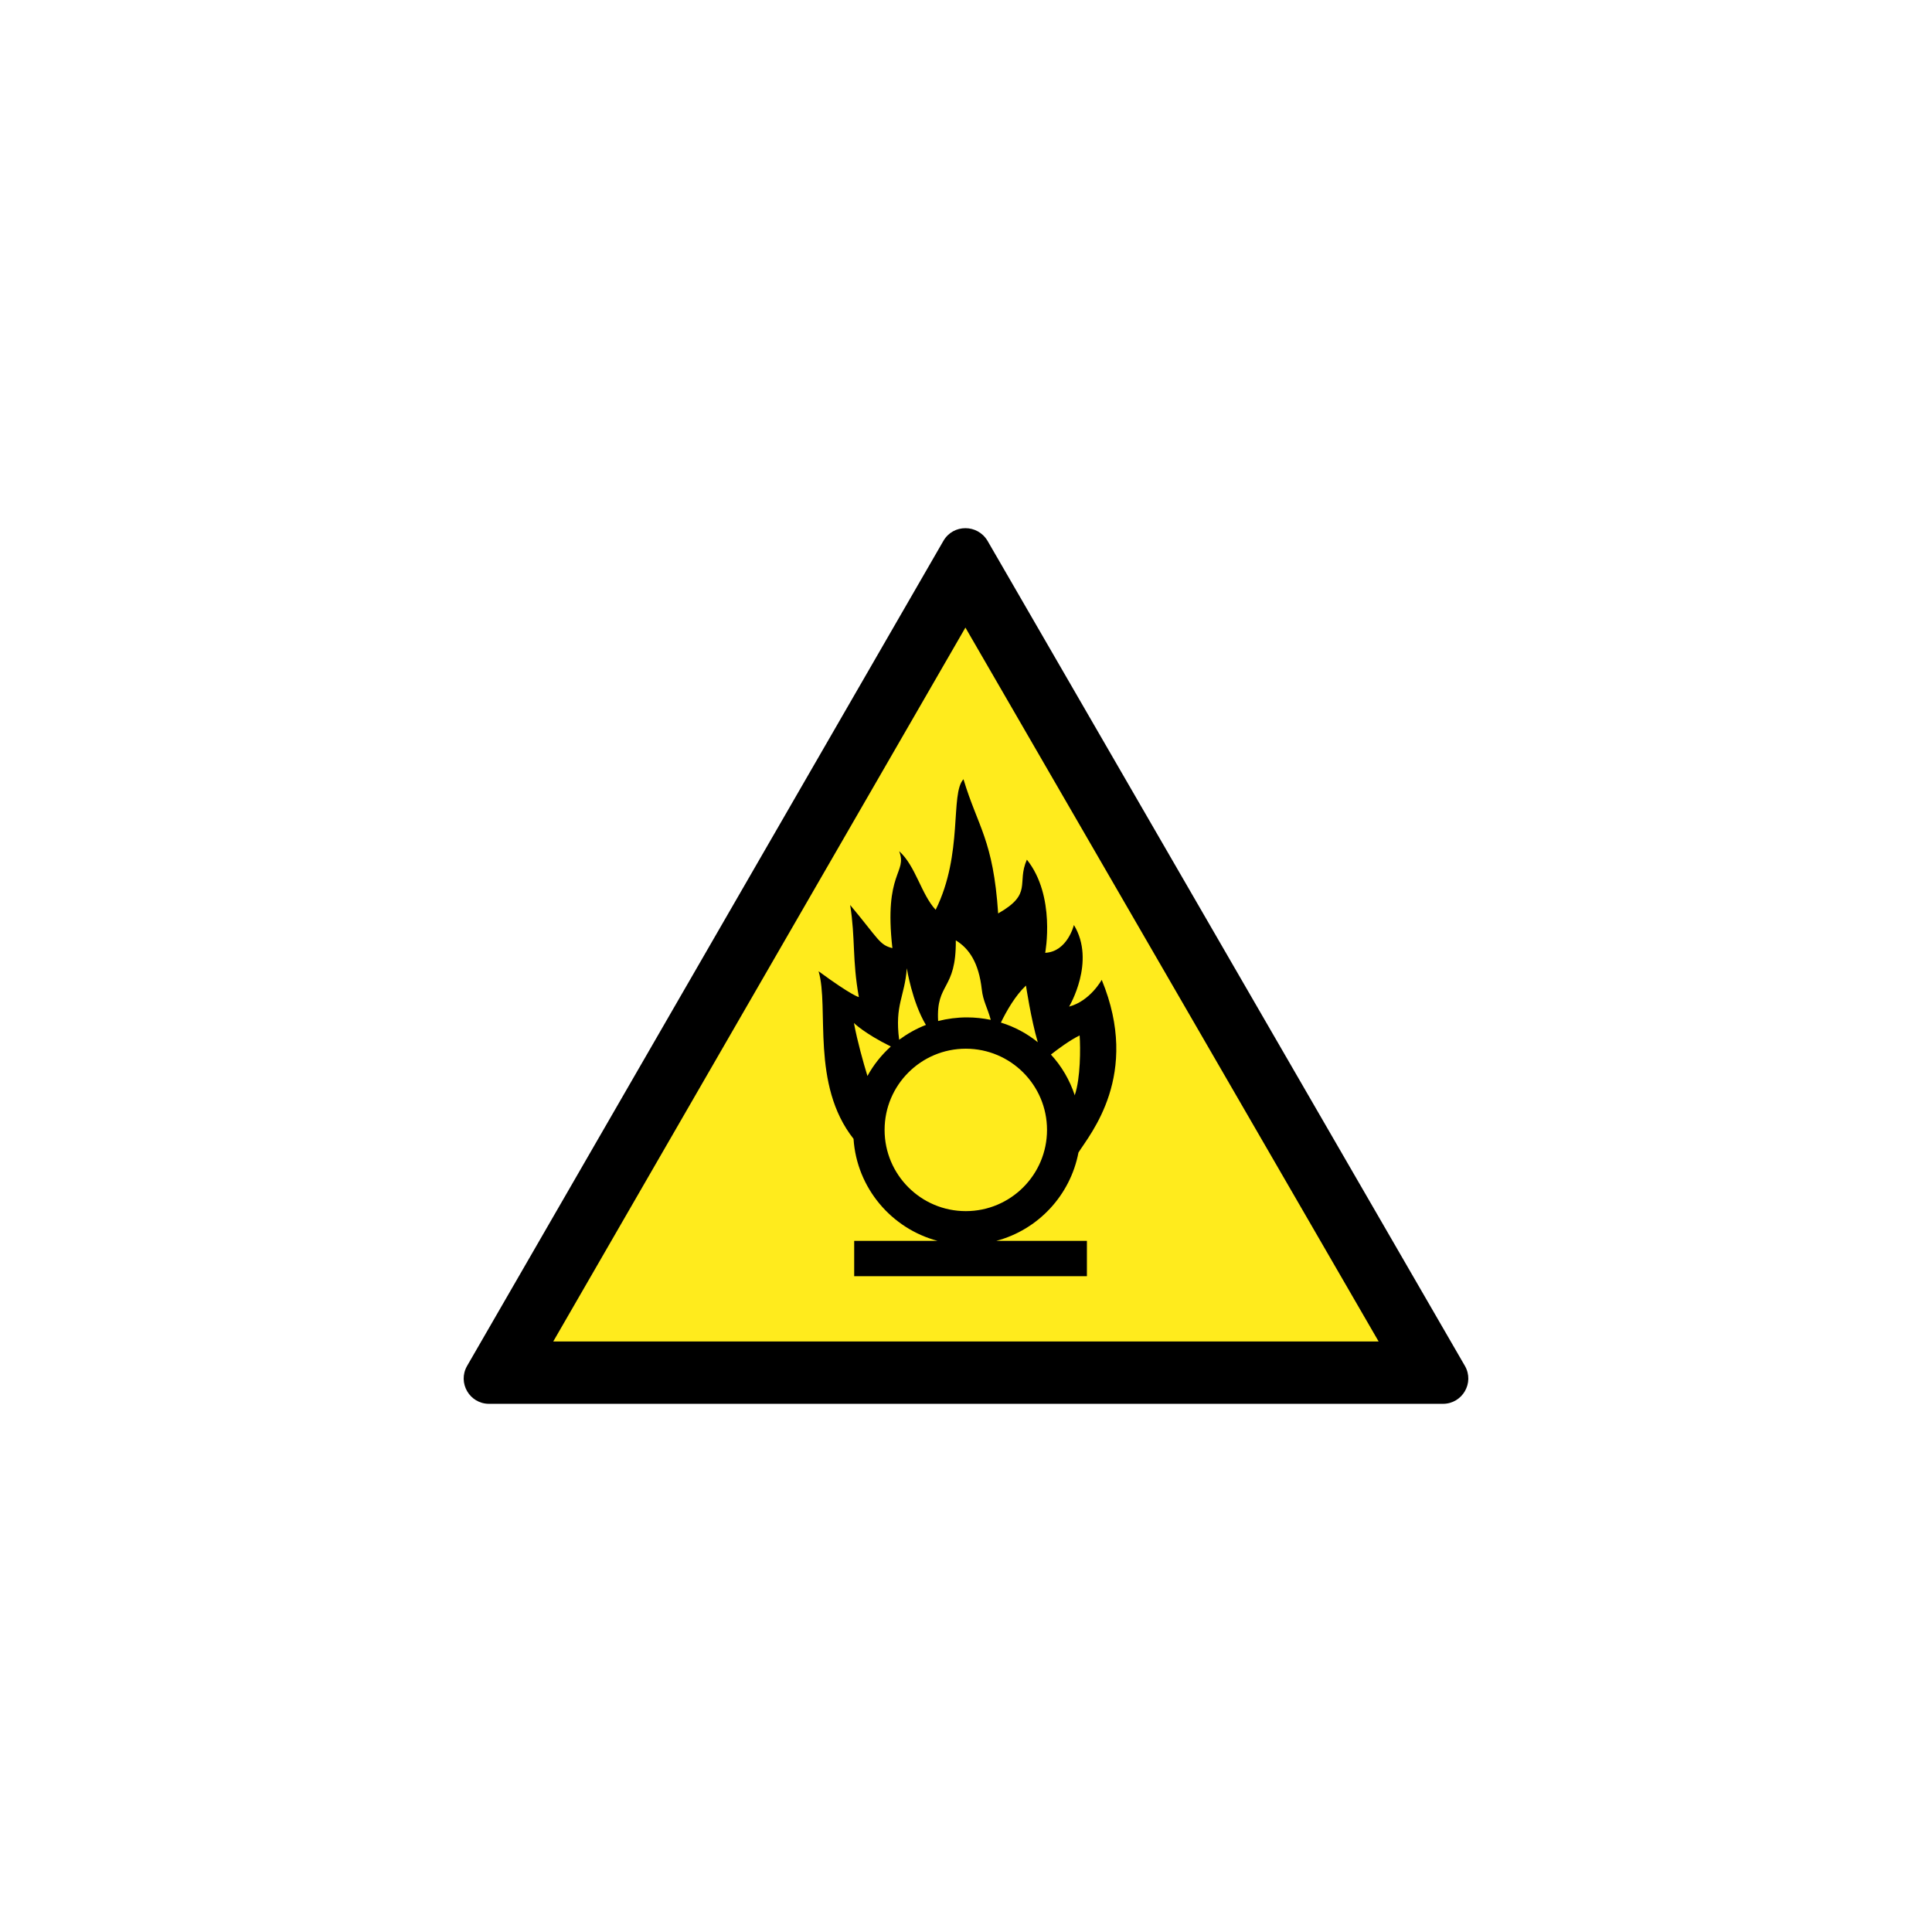
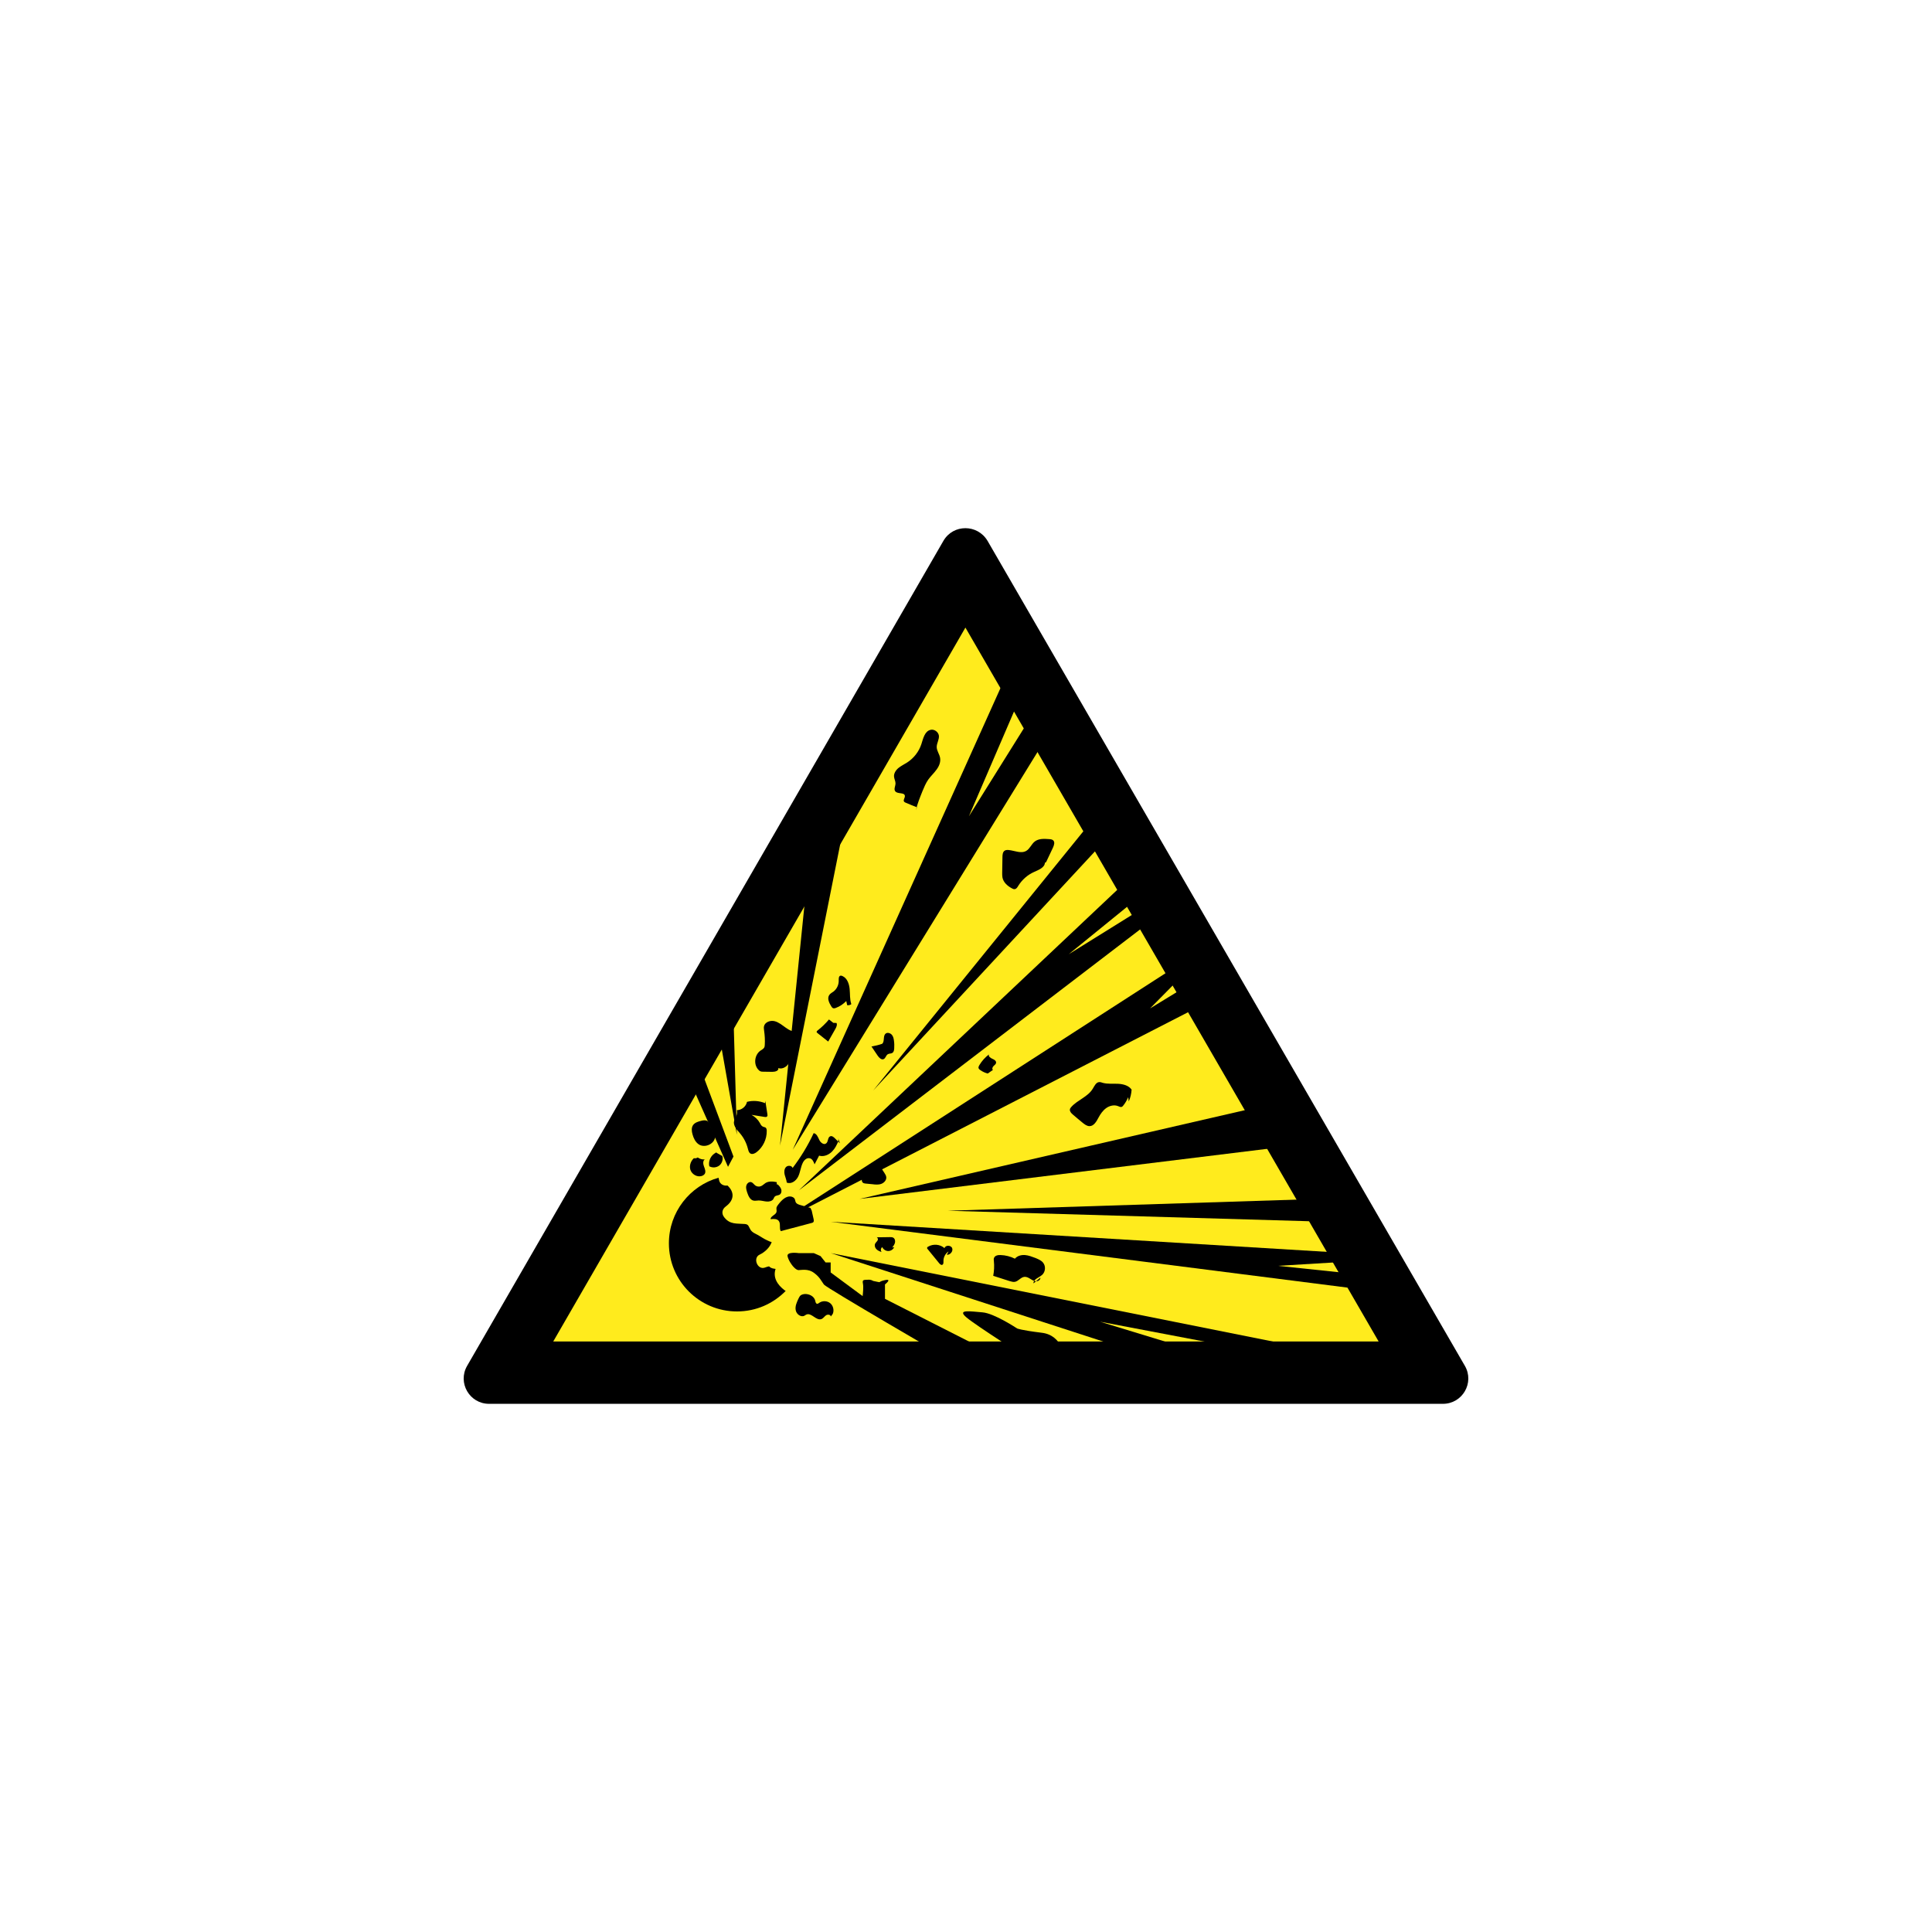
<svg xmlns="http://www.w3.org/2000/svg" version="1.1" id="svg8" x="0px" y="0px" viewBox="0 0 125 125" xml:space="preserve" width="125" height="125">
-   <defs id="defs1159" />
-   <style type="text/css" id="style1147">
+   <defs id="defs1095" />
+   <style type="text/css" id="style1016">
	.st0{fill:#FFEB1D;}
</style>
-   <g id="g1167" transform="matrix(0.08406927,0,0,0.08406927,29.92736,33.50871)">
-     <g id="g1153">
-       <polygon id="polygon1149" points="387,36.4 746.6,657.8 28.2,657.8 " class="st0" style="fill:#ffeb1d" />
-       <path id="path1151" d="m 411.7,41.6 v 0 0 M 387,84.4 705,633.8 H 69.8 L 387,84.4 m 0,-76.5 c -6.6,0 -13.1,3.2 -16.9,9.7 L 3.5,652.6 c -7.5,13 1.9,29.2 16.9,29.2 h 734.1 c 15,0 24.4,-16.2 16.9,-29.2 L 404,17.6 C 400.1,11.1 393.5,7.9 387,7.9 Z" />
+   <g id="g1136" transform="matrix(0.08406927,0,0,0.08406927,29.92736,33.50871)">
+     <g id="g1022">
+       <polygon id="polygon1018" points="387,36.4 746.6,657.8 28.2,657.8 " class="st0" style="fill:#ffeb1d" />
+       <path id="path1020" d="m 411.7,41.6 v 0 0 M 387,84.4 705,633.8 H 69.8 L 387,84.4 m 0,-76.5 c -6.6,0 -13.1,3.2 -16.9,9.7 L 3.5,652.6 c -7.5,13 1.9,29.2 16.9,29.2 h 734.1 c 15,0 24.4,-16.2 16.9,-29.2 L 404,17.6 C 400.1,11.1 393.5,7.9 387,7.9 Z" />
    </g>
-     <path d="m 385.5,201.1 c -10.4,11.2 0,57.3 -21.4,100.5 -11.1,-11.9 -15.5,-34 -28.1,-45.1 6.6,17 -11.9,15.5 -5.2,74.6 -10,-2.5 -10.4,-6.7 -32.5,-33.2 4.1,25.8 1.5,42.1 6.7,70.9 0,0 -5.4,-1.1 -31,-19.9 8.3,28.1 -6.2,87.2 27,129.1 l -0.1,-0.1 c 2.5,37.9 29.3,69.1 64.7,78.5 h -64.2 v 27.2 h 179.1 v -27.2 h -69.8 c 32.2,-8.5 57,-35 63.3,-68 v 0 c 8.8,-14.1 48.1,-59.7 17.9,-132.9 0,0 -8.9,16.3 -25.1,20.6 0,0 20.8,-34.7 3.7,-62.8 0,0 -5,20.6 -22.1,21.4 0,0 8.3,-43.7 -14.1,-71.7 -8.1,18.4 4.8,26.1 -22.1,41.4 -3.8,-56.8 -15.6,-66.4 -26.7,-103.3 z m -5.9,124 c 10.3,6.3 17.7,17.3 20,37.8 1,9 4.4,14.1 6.9,23.4 -5.9,-1.2 -12,-1.9 -18.3,-1.9 -7.6,0 -15.1,1 -22.2,2.8 -1.7,-29.9 14,-23.3 13.6,-62.1 z m -37.7,21.5 c 0,0 4.1,26 14.7,43.6 -7.5,2.9 -14.3,6.8 -20.6,11.4 -3.5,-27 4.3,-33.1 5.9,-55 z m 91.7,13.3 c 0,0 3.9,26.1 9.1,43.6 -8.3,-6.7 -17.9,-11.9 -28.4,-15.1 4.4,-9.1 11.2,-20.9 19.3,-28.5 z m -132.4,28.8 c 0,0 7.8,7.9 28.4,18.1 -7.2,6.5 -13.3,14.1 -18,22.7 -3.2,-10.5 -7.7,-26.4 -10.4,-40.8 z m 173.7,9.6 c 0.7,9.7 0.7,33 -3.7,45.8 v 0.4 C 467.3,432.6 461,421.9 452.8,413 c 5.4,-4.2 14.3,-10.9 22.1,-14.7 z m -87.6,10.2 c 34.5,0 62.5,28 62.5,62.5 0,34.5 -28,62.5 -62.5,62.5 -34.5,0 -62.5,-28 -62.5,-62.5 0,-34.5 28,-62.5 62.5,-62.5 z" id="path823" />
+     <polygon id="polygon1024" points="254.1,486.3 452.2,164.4 441.8,146.2 389.7,229.6 434.6,125.3 420.9,115.6 " />
+     <polygon id="polygon1026" points="316,440.7 498.5,243.9 486.1,230.9 " />
+     <polygon id="polygon1028" points="244.3,483.1 265.2,277.8 296.5,221.8 " />
+     <polygon id="polygon1030" points="204.3,387.8 208.5,383.4 211.1,474.6 197.4,397.1 " />
+     <polygon id="polygon1032" points="175.9,435.5 182.4,421.8 208.5,491.5 204.3,499.4 " />
+     <polygon id="polygon1034" points="258.7,517.6 532.3,308.4 522.6,300.9 466.5,335.8 522.6,290.2 512.8,277.8 " />
+     <polygon id="polygon1036" points="244.3,541.7 580.6,369 564.3,356 529.1,377.5 559.1,347.1 554.5,341.7 " />
+     <polygon id="polygon1038" points="305.6,524.1 639.2,483.1 613.8,453.1 " />
+     <polygon id="polygon1040" points="373.4,533.2 665.9,541.7 658.8,524.1 " />
+     <polygon id="polygon1042" points="283.4,541.7 697.8,594.5 689.4,582.1 627.5,575.6 682.2,572.3 680.9,565.8 " />
+     <polygon id="polygon1044" points="283.4,565.8 661.4,641.4 610.5,641.4 490.6,618.6 554.5,638.1 532.3,646.6 " />
+     <path id="path1046" d="m 463.3,646.6 c 0,0 -1.3,-17.6 -17.6,-19.5 -16.3,-2 -18.9,-3.3 -18.9,-3.3 0,0 -17.6,-11.7 -26.7,-12.4 -9.1,-0.7 -20,-2.6 -12.3,3.9 7.7,6.5 46.8,31.3 46.8,31.3 z" />
+     <path id="path1048" d="M 404.6,641.4 325.1,601 v -11.1 c 0,0 5.9,-4.6 0,-3.3 -5.9,1.3 -2.6,2 -5.9,1.3 -3.3,-0.7 -3.3,-0.7 -3.3,-0.7 0,0 -1.3,-1.1 -3.9,-0.9 -2.6,0.2 -4.6,-0.4 -3.9,2.8 0.3,1.4 0.3,3.4 0.2,5.2 -0.1,2.4 -0.4,4.6 -0.4,4.6 L 283.3,580.7 V 573 h -3.9 l -3.9,-4.9 -5.2,-2.3 c 0,0 0,0 -2.6,0 -2.6,0 -9.1,0 -9.1,0 0,0 -9.1,-1.3 -8.5,2.3 0.7,3.6 3.9,7.5 3.9,7.5 0,0 2.6,3.3 4.6,3.3 2,0 7.2,-1.3 11.7,2 4.6,3.3 5.9,6.5 7.8,9.1 1.9,2.6 95.1,56.7 95.1,56.7 z" />
+     <path id="path1050" d="m 248.1,594.6 c -6.2,-4.6 -9.3,-10.3 -7.2,-16.6 -0.4,-0.1 -0.7,-0.2 -1.1,-0.2 -1.6,-0.2 -3,-0.8 -3.9,-1.8 -1.1,0.2 -2.1,0.5 -3.1,0.9 -5.7,2.3 -9.7,-7.3 -4.2,-9.9 4,-1.9 7.9,-5.5 9.3,-9.7 -0.1,0 -0.2,-0.1 -0.4,-0.1 -1,-0.2 -2.3,-0.9 -3.2,-1.3 -2.5,-1.1 -4.5,-2.6 -6.8,-3.9 -2.3,-1.3 -4.4,-1.9 -5.9,-4.2 -1.5,-2.4 -1.3,-4.2 -4.5,-4.4 -6.2,-0.5 -11.2,0.5 -15.6,-5 -2.4,-2.9 -1.9,-6.3 1.1,-8.5 7.1,-5.3 6.3,-11.5 1.3,-16.1 -2.8,0.4 -5.7,-0.9 -6.4,-3.8 -0.2,-0.7 -0.4,-1.5 -0.5,-2.2 -22,6.2 -38.2,26.4 -38.2,50.5 0,29 23.5,52.4 52.4,52.4 14.7,0 27.9,-6 37.5,-15.8 -0.3,-0.1 -0.4,-0.2 -0.6,-0.3 z" />
+     <path id="path1052" d="m 348.9,225 c 1.1,-5 3.1,-9.8 5,-14.6 1.3,-3.1 2.6,-6.3 4.5,-9 1.9,-2.7 4.4,-4.9 6.3,-7.6 2,-2.6 3.4,-5.9 2.8,-9.2 -0.5,-2.9 -2.6,-5.4 -2.6,-8.3 0,-3 2,-5.7 1.7,-8.7 -0.4,-2.9 -3.6,-5.2 -6.4,-4.5 -4.5,1 -5.7,6.6 -7.1,11 -1.9,5.8 -5.8,10.8 -10.9,14.1 -2.2,1.4 -4.7,2.6 -6.8,4.3 -2,1.7 -3.7,4.3 -3.3,6.9 0.2,1.7 1.1,3.2 1.1,4.9 0,2.1 -1.5,4.4 -0.2,6.1 1.8,2.3 7.1,0.6 7.4,3.5 0.2,1.5 -1.4,3 -0.7,4.3 0.3,0.5 0.9,0.8 1.4,1 2.8,1.2 5.7,2.4 8.6,3.5" />
+     <path id="path1054" d="m 449.1,264.9 c 1.8,-3.7 3.5,-7.5 5.3,-11.2 0.8,-1.8 1.6,-4.1 0.2,-5.5 -0.8,-0.8 -2,-0.9 -3.2,-1 -3.8,-0.3 -8.1,-0.5 -11.1,1.9 -2.5,2 -3.7,5.5 -6.4,7.1 -4,2.4 -8.9,-0.1 -13.5,-0.6 -1.1,-0.1 -2.3,-0.1 -3.2,0.5 -1.5,1 -1.7,3.1 -1.7,5 -0.1,4.1 -0.1,8.1 -0.2,12.2 0,1.2 0,2.3 0.2,3.4 0.7,3.8 3.9,6.6 7.3,8.4 0.7,0.4 1.4,0.7 2.1,0.6 1.3,-0.1 2.1,-1.4 2.8,-2.6 2.9,-4.6 7.1,-8.4 12.1,-10.6 3.5,-1.6 8.1,-3.3 8.4,-7.1" />
+     <path id="path1056" d="m 512.7,449.1 c 1.3,-2.9 2,-6 2.2,-9.1 -2.2,-3.2 -6.5,-4.3 -10.4,-4.5 -3.9,-0.2 -7.9,0.3 -11.7,-0.7 -1,-0.3 -1.9,-0.7 -2.9,-0.6 -2.4,0.2 -3.6,3 -4.9,5.1 -3.7,6.2 -11.6,8.6 -16.4,13.9 -0.6,0.6 -1.1,1.3 -1.2,2.1 -0.2,1.5 1.1,2.9 2.3,3.9 2.5,2.1 4.9,4.2 7.4,6.2 1.6,1.3 3.4,2.7 5.4,2.7 3.4,0 5.4,-3.7 7,-6.7 1.5,-2.8 3.4,-5.5 6,-7.3 2.6,-1.8 6.1,-2.6 9,-1.4 0.9,0.3 1.8,0.9 2.7,0.6 0.6,-0.2 1,-0.7 1.4,-1.2 1.5,-1.9 2.7,-4 3.7,-6.3" />
+     <path id="path1058" d="m 408.2,424.8 c -0.9,-0.6 -0.4,-2.1 0.4,-2.9 0.8,-0.8 1.9,-1.5 2,-2.6 0.2,-1.5 -1.6,-2.5 -3,-3.1 -1.4,-0.6 -3.1,-1.9 -2.5,-3.3 -3,2.3 -5.5,5.1 -7.4,8.3 -0.4,0.7 -0.8,1.5 -0.6,2.2 0.2,0.7 0.8,1.2 1.4,1.6 1.7,1.2 3.7,2.1 5.7,2.6" />
+     <path id="path1060" d="m 323.3,404.6 c -2.8,1 -5.7,1.7 -8.6,2.2 1.6,2.4 3.2,4.7 4.8,7.1 1.1,1.6 2.9,3.4 4.6,2.6 1.5,-0.7 1.7,-2.8 3.1,-3.7 1.1,-0.7 2.6,-0.4 3.6,-1.1 1.1,-0.7 1.3,-2.1 1.4,-3.4 0.1,-2 0.1,-4 -0.2,-6 -0.2,-1.7 -0.6,-3.5 -1.8,-4.7 -1.2,-1.2 -3.3,-1.8 -4.6,-0.7 -2.2,1.8 -0.6,5.8 -2.6,7.8" />
+     <path id="path1062" d="m 444.7,584.7 c 0.1,1.6 -1.7,2.9 -3.3,2.8 -1.6,-0.1 -3.1,-1 -4.5,-1.9 -1.4,-0.9 -3,-1.7 -4.6,-1.5 -2.7,0.3 -4.4,3.2 -7.1,3.8 -1.4,0.3 -2.9,-0.2 -4.3,-0.6 -4.2,-1.3 -8.3,-2.7 -12.5,-4 0.7,-3.7 0.9,-7.6 0.5,-11.4 -0.1,-0.8 -0.2,-1.6 0.1,-2.3 0.6,-1.9 3,-2.4 5,-2.3 3.8,0.1 7.7,1.1 11.1,2.8 1.8,-2.2 4.9,-3 7.7,-2.8 2.8,0.2 5.5,1.3 8.2,2.3 2.1,0.9 4.4,1.8 5.8,3.6 2.2,2.7 1.8,7.1 -0.8,9.4 -2.4,2.1 -6.8,3.3 -6.6,6.5" />
+     <path id="path1064" d="m 374,564.5 c -2.4,1.6 -4,4.6 -3.9,7.5 0,1.1 0.1,2.4 -0.9,2.8 -0.9,0.4 -1.8,-0.5 -2.4,-1.2 -3,-3.6 -5.9,-7.3 -8.9,-10.9 -0.2,-0.2 -0.4,-0.5 -0.4,-0.8 0,-0.5 0.4,-0.9 0.9,-1.1 3.9,-2.3 9.2,-1.8 12.5,1.2 0.7,-2.5 5,-2.4 5.9,0 0.9,2.4 -1.5,5.3 -4.1,5.1" />
+     <path id="path1066" d="m 332.2,561.2 c -0.8,1.8 -2.6,3 -4.6,3 -1.9,0 -3.8,-1.2 -4.6,-3 -1.2,0.8 -1.4,2.7 -0.5,3.8 -1.4,-0.5 -2.9,-1.1 -4,-2.2 -1.1,-1.1 -1.6,-2.8 -1,-4.2 0.5,-1 1.5,-1.7 2,-2.7 0.5,-1 -0.3,-2.7 -1.3,-2.3 3.6,0 7.2,0 10.7,-0.1 0.8,0 1.7,0 2.5,0.4 1.3,0.7 1.7,2.4 1.4,3.8 -0.3,1.4 -1.2,2.6 -2.1,3.8" />
+     <path id="path1068" d="m 283.4,614.6 c -0.1,-1.5 -2.4,-1.8 -3.7,-0.9 -1.3,0.9 -2.1,2.4 -3.6,2.9 -3.9,1.4 -7.7,-5.2 -11.5,-3.5 -0.5,0.2 -1,0.6 -1.5,0.9 -2.7,1.4 -6.2,-1.2 -6.7,-4.3 -0.6,-3 0.8,-6 2.1,-8.8 0.4,-0.9 0.9,-1.8 1.6,-2.5 0.9,-0.7 2.1,-1 3.2,-1.1 3.4,-0.2 7.3,1.7 8.1,5.1 0.2,0.9 0.4,2.1 1.3,2.4 0.7,0.2 1.3,-0.4 1.9,-0.8 2.5,-1.7 6.1,-1.5 8.4,0.4 2.3,1.9 3.1,5.5 1.9,8.2" />
+     <path id="path1070" d="m 267.7,531 c -2.5,-0.7 -5,-1.4 -7.5,-2.1 -1.5,-0.4 -3.3,-1 -3.9,-2.5 -0.3,-0.7 -0.3,-1.6 -0.7,-2.3 -0.4,-0.9 -1.4,-1.4 -2.3,-1.7 -4.3,-1.1 -8,2.9 -10.6,6.4 -0.5,0.6 -0.9,1.3 -1.1,2 -0.2,1.1 0.3,2.3 0,3.4 -0.7,2.4 -4.7,3.1 -4.5,5.5 2.3,-0.3 5,-0.4 6.3,1.4 1.6,2.2 0.1,5.5 1.5,7.8 7.9,-2.1 15.9,-4.2 23.8,-6.3 0.5,-0.1 1,-0.3 1.3,-0.7 0.5,-0.6 0.3,-1.4 0.2,-2.1 -0.5,-2.2 -1,-4.4 -1.5,-6.7" />
+     <path id="path1072" d="m 258,395.2 c -3.3,0.7 -6.6,-0.9 -9.3,-2.9 -2.7,-1.9 -5.4,-4.2 -8.6,-5 -3.2,-0.8 -7.4,0.7 -8.1,3.9 -0.3,1.2 0,2.4 0.1,3.6 0.5,3.5 0.7,7 0.5,10.5 0,0.8 -0.1,1.7 -0.5,2.4 -0.6,1 -1.7,1.5 -2.7,2.2 -4.6,3.1 -5.6,10.3 -2,14.5 0.5,0.6 1.1,1.2 1.9,1.5 0.7,0.3 1.5,0.3 2.3,0.3 2.3,0 4.6,0.1 6.9,0.1 2.1,0 5,-0.8 4.5,-2.9 2.6,1 5.7,-0.5 7.4,-2.7 1.7,-2.2 2.4,-5.1 3,-7.8 1.2,-5.1 2.4,-10.2 3.5,-15.3" />
+     <path id="path1074" d="m 282,386 c -2.6,3.1 -5.6,6 -8.8,8.5 -0.3,0.2 -0.6,0.5 -0.7,0.9 -0.1,0.5 0.4,0.9 0.8,1.2 2.7,2.1 5.4,4.2 8.1,6.4 1.8,-3.2 3.7,-6.5 5.5,-9.7 0.8,-1.4 1.6,-3.2 0.9,-4.6 -0.8,0 -1.7,-0.1 -2.5,-0.1" />
+     <path id="path1076" d="m 295.3,371.8 c -2.2,2.3 -5,4.2 -8,5.3 -0.8,0.3 -1.7,0.5 -2.4,0.1 -0.4,-0.2 -0.7,-0.7 -1,-1.1 -1.7,-2.7 -3.5,-6.2 -1.7,-8.9 0.8,-1.2 2.2,-1.9 3.3,-2.7 2.6,-2 4.1,-5.3 4,-8.5 0,-1.4 -0.1,-3.3 1.3,-3.7 0.5,-0.1 1.1,0 1.6,0.3 3.6,1.6 5.1,5.9 5.5,9.9 0.4,3.9 0,8 1.3,11.7 -0.9,0.7 -2.1,1 -3.2,0.8" />
+     <path id="path1078" d="m 290.4,481.3 c -1.3,-1.3 -2.5,-2.5 -3.8,-3.8 -1,-1 -2.3,-2.1 -3.6,-1.6 -2.1,0.7 -1.4,4.2 -3.2,5.5 -1.8,1.4 -4.4,-0.7 -5.3,-2.8 -1,-2.1 -2,-4.8 -4.3,-5.1 -4.4,9.5 -9.9,18.5 -16.2,26.8 -0.6,-2 -3.7,-2.2 -5.1,-0.7 -1.4,1.5 -1.5,3.9 -1,5.9 0.5,2 1.4,3.9 1.6,6 3.4,1.5 7.2,-1.3 8.8,-4.6 1.6,-3.3 1.9,-7.2 3.5,-10.5 1,-2.1 3,-4.1 5.3,-3.6 2.1,0.4 3.1,2.7 3.8,4.7 1.2,-2.2 2.4,-4.5 3.5,-6.7 2.9,0.9 6.1,-0.1 8.5,-1.9 2.4,-1.8 4.1,-4.4 5.4,-7.2 0.7,-1.4 1.3,-3 0.7,-4.5" />
+     <path id="path1080" d="m 321.2,498.8 c 1.1,1.7 2.3,3.5 3.4,5.2 0.7,1.1 1.4,2.2 1.5,3.4 0.2,2.3 -1.7,4.3 -3.8,5.1 -2.1,0.8 -4.5,0.6 -6.8,0.3 -1.7,-0.2 -3.4,-0.3 -5.2,-0.5 -0.6,-0.1 -1.2,-0.1 -1.8,-0.4 -1.3,-0.7 -1.6,-2.6 -1,-3.9 0.6,-1.4 1.8,-2.3 3,-3.1 2.3,-1.6 4.8,-3 7.3,-4.2" />
+     <path id="path1082" d="m 233,448.6 c 0.5,3.4 1.1,6.9 1.6,10.3 0.1,0.6 0.2,1.4 -0.3,1.8 -0.5,0.5 -1.3,0.4 -1.9,0.3 -3.3,-0.5 -6.7,-1.1 -10,-1.6 2.7,1.5 5,3.7 6.5,6.4 0.5,1 1.1,2.1 2.1,2.6 0.7,0.4 1.5,0.4 2.2,0.8 0.8,0.6 0.9,1.7 0.9,2.6 0.1,6.3 -2.9,12.5 -7.8,16.3 -1.3,1 -3.2,1.9 -4.7,1.1 -1.3,-0.7 -1.6,-2.3 -2,-3.7 -1.1,-4.4 -3.2,-8.5 -6.1,-11.9 -2.4,-2.8 -5.5,-6.1 -4.5,-9.6 0.3,-1.1 1.1,-2.1 1.5,-3.2 0.7,-1.6 0.9,-3.4 0.6,-5 3.6,0 7.1,-2.8 7.8,-6.4 4.6,-1.2 9.5,-0.8 13.9,1" />
+     <path id="path1084" d="m 242.6,513 c 1.1,1.1 2.1,2.2 2.6,3.6 0.5,1.4 0.2,3.2 -1,4.1 -1.1,0.8 -2.8,0.6 -3.8,1.5 -0.6,0.5 -0.8,1.3 -1.2,2 -1.1,1.7 -3.4,2.1 -5.4,1.9 -2,-0.2 -3.9,-0.8 -5.9,-0.8 -1.3,0 -2.7,0.4 -4,0.1 -2.7,-0.6 -4,-3.7 -4.9,-6.4 -0.5,-1.7 -1.1,-3.4 -0.6,-5.1 0.4,-1.7 2.1,-3.2 3.8,-2.7 1.2,0.4 2,1.7 3,2.5 1.2,0.9 2.9,1.2 4.4,0.6 1.3,-0.5 2.3,-1.6 3.5,-2.4 2.5,-1.6 5.8,-1.3 8.7,-0.7 0,0.6 0,1.2 0.1,1.8" />
+     <path id="path1086" d="m 178.9,492.1 c -3,2 -4.6,6.1 -3.6,9.5 1.1,3.5 5.1,5.9 8.6,4.9 1,-0.3 1.9,-0.8 2.5,-1.7 1,-1.7 0.1,-3.8 -0.6,-5.7 -0.7,-1.8 -1,-4.3 0.6,-5.4 -1.9,0.2 -3.9,-0.4 -5.4,-1.5 -0.9,0.6 -2.1,0.8 -3.1,0.6" />
+     <path id="path1088" d="m 195.5,488.3 c -4.1,1.6 -6.6,6.4 -5.6,10.7 2.4,1.3 5.5,1.1 7.7,-0.6 2.1,-1.7 3.1,-4.7 2.3,-7.3 -1.8,-1 -3.5,-2 -5.3,-3" />
+     <path id="path1090" d="m 194.3,477.1 c -1.2,5.2 -8.3,8 -12.7,4.9 -2.4,-1.7 -3.8,-4.6 -4.6,-7.5 -0.7,-2.4 -1,-5.2 0.4,-7.2 1.4,-2 3.9,-2.7 6.2,-3.3 1.6,-0.4 3.4,-0.7 4.8,0.2 0.9,0.6 1.5,1.7 1.9,2.7 1.4,3.1 2.9,6.2 4.3,9.4" />
  </g>
</svg>
